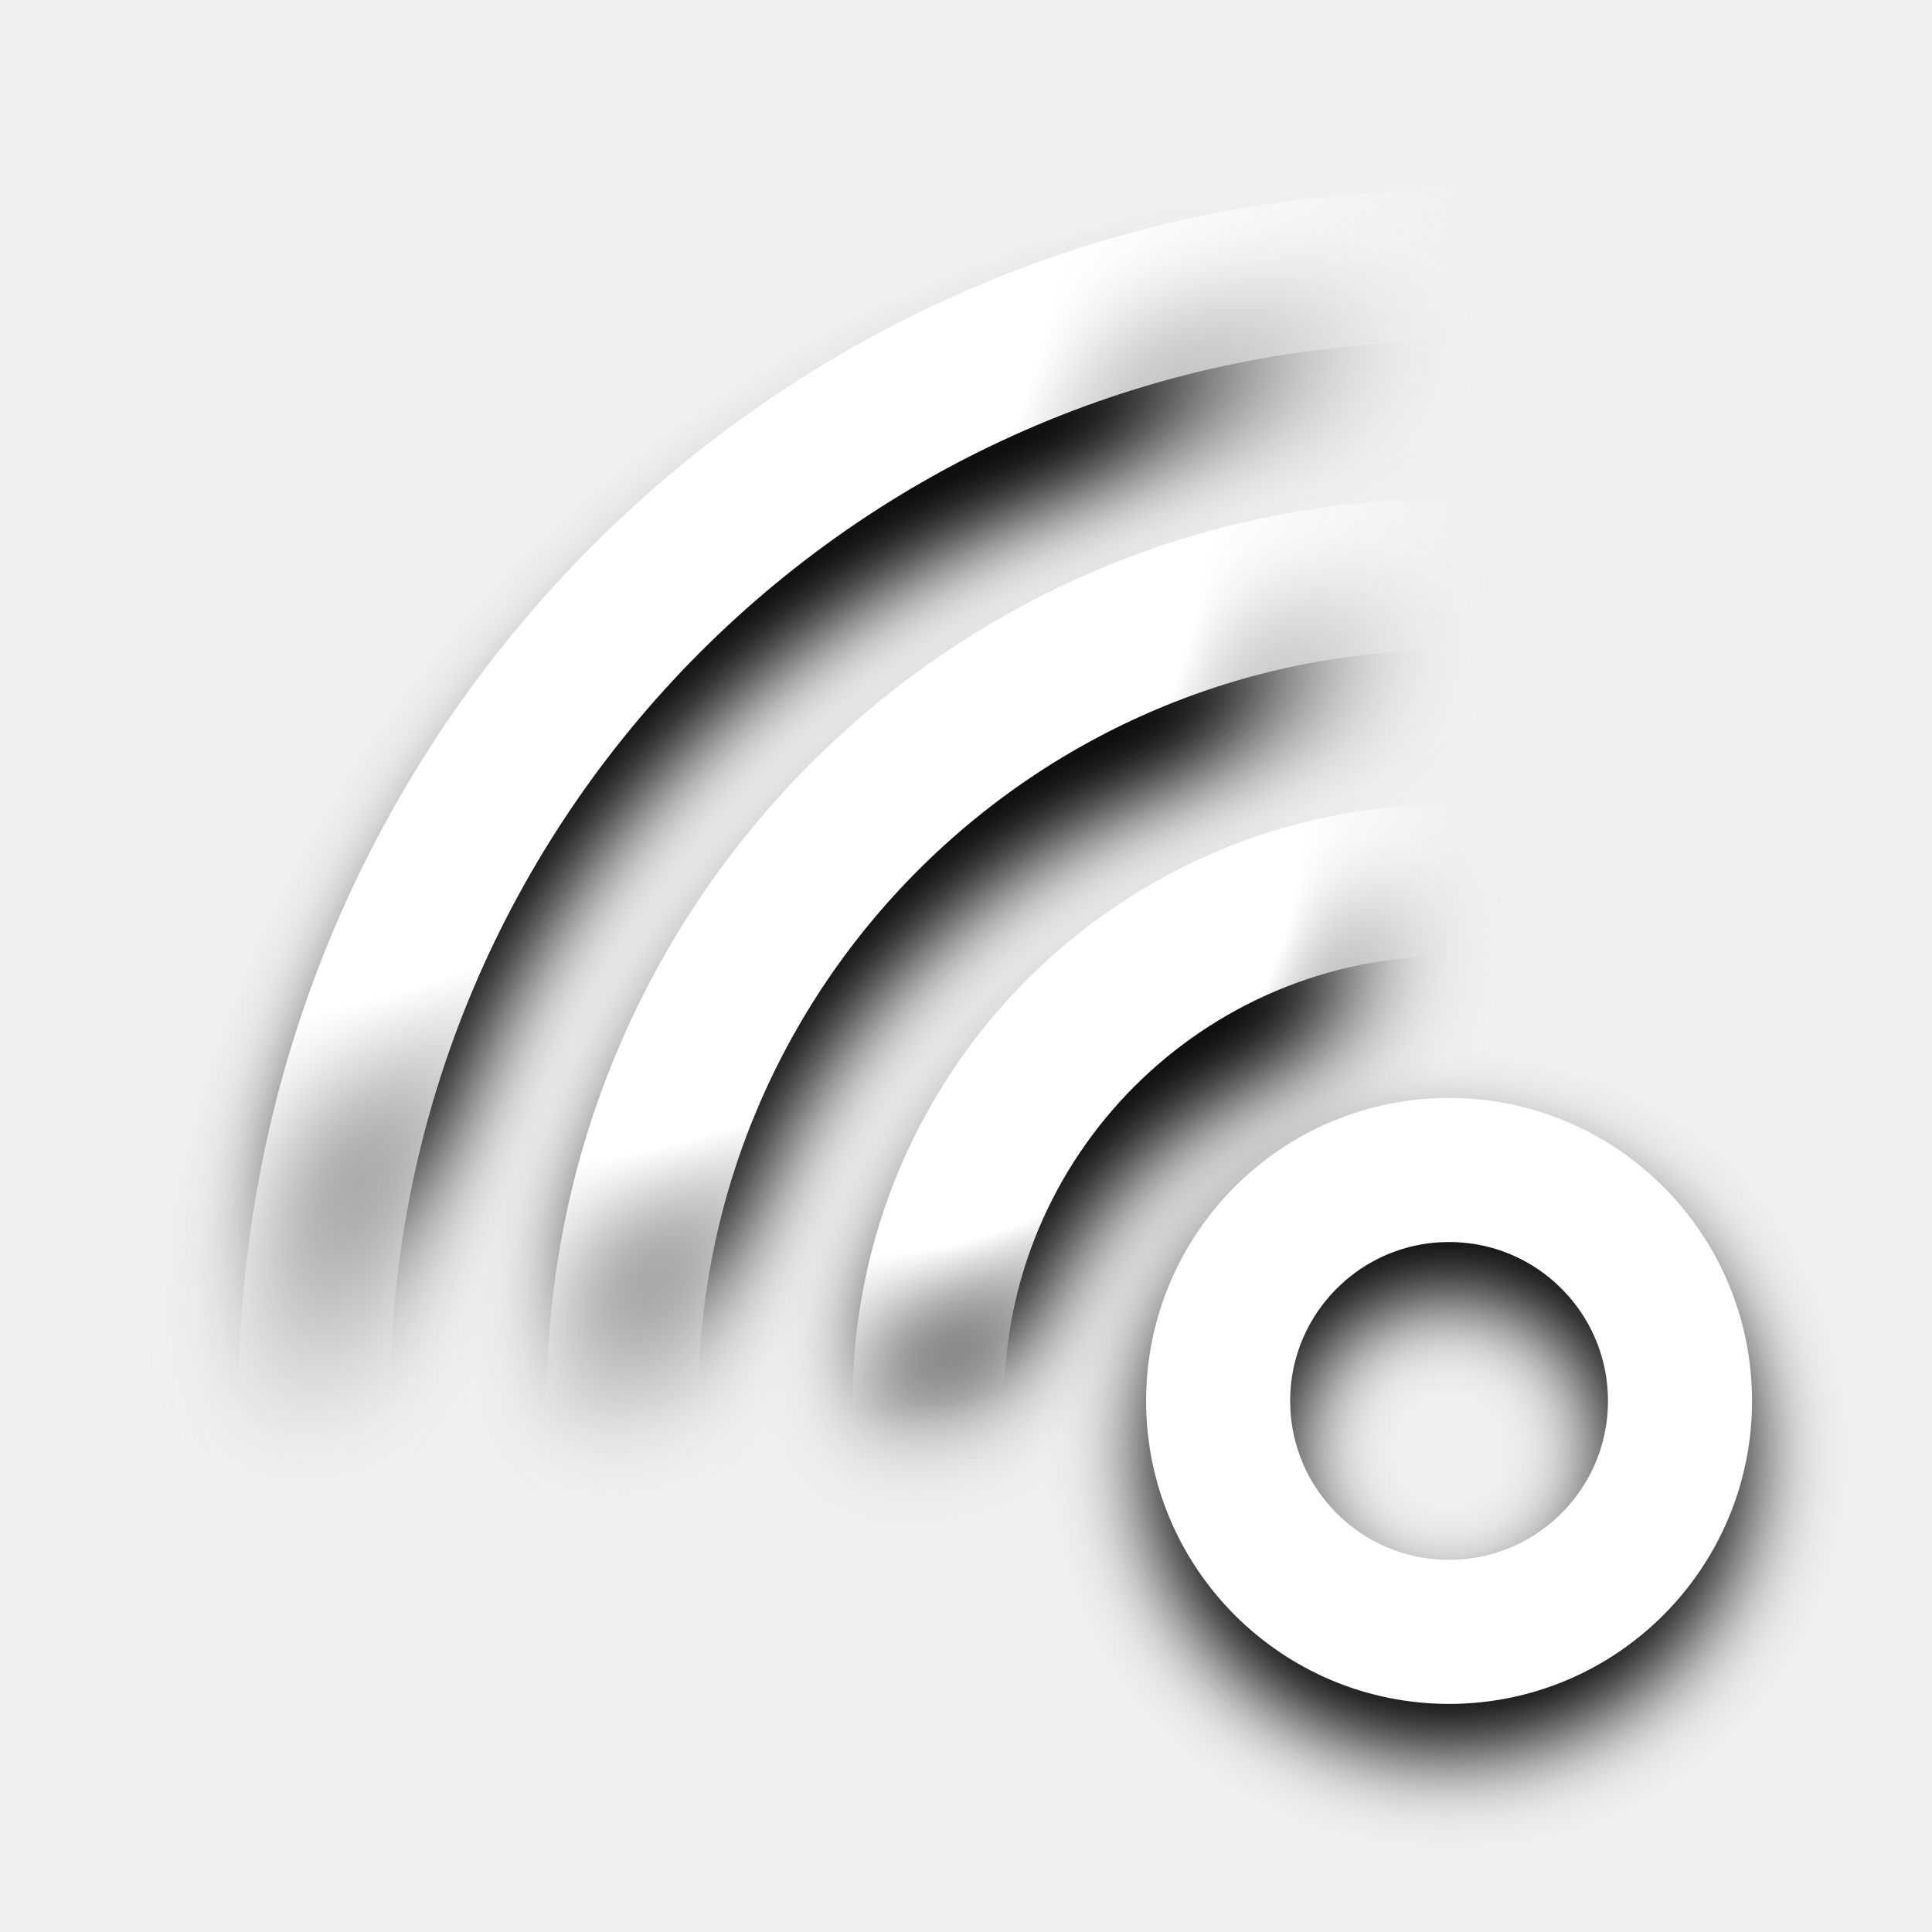
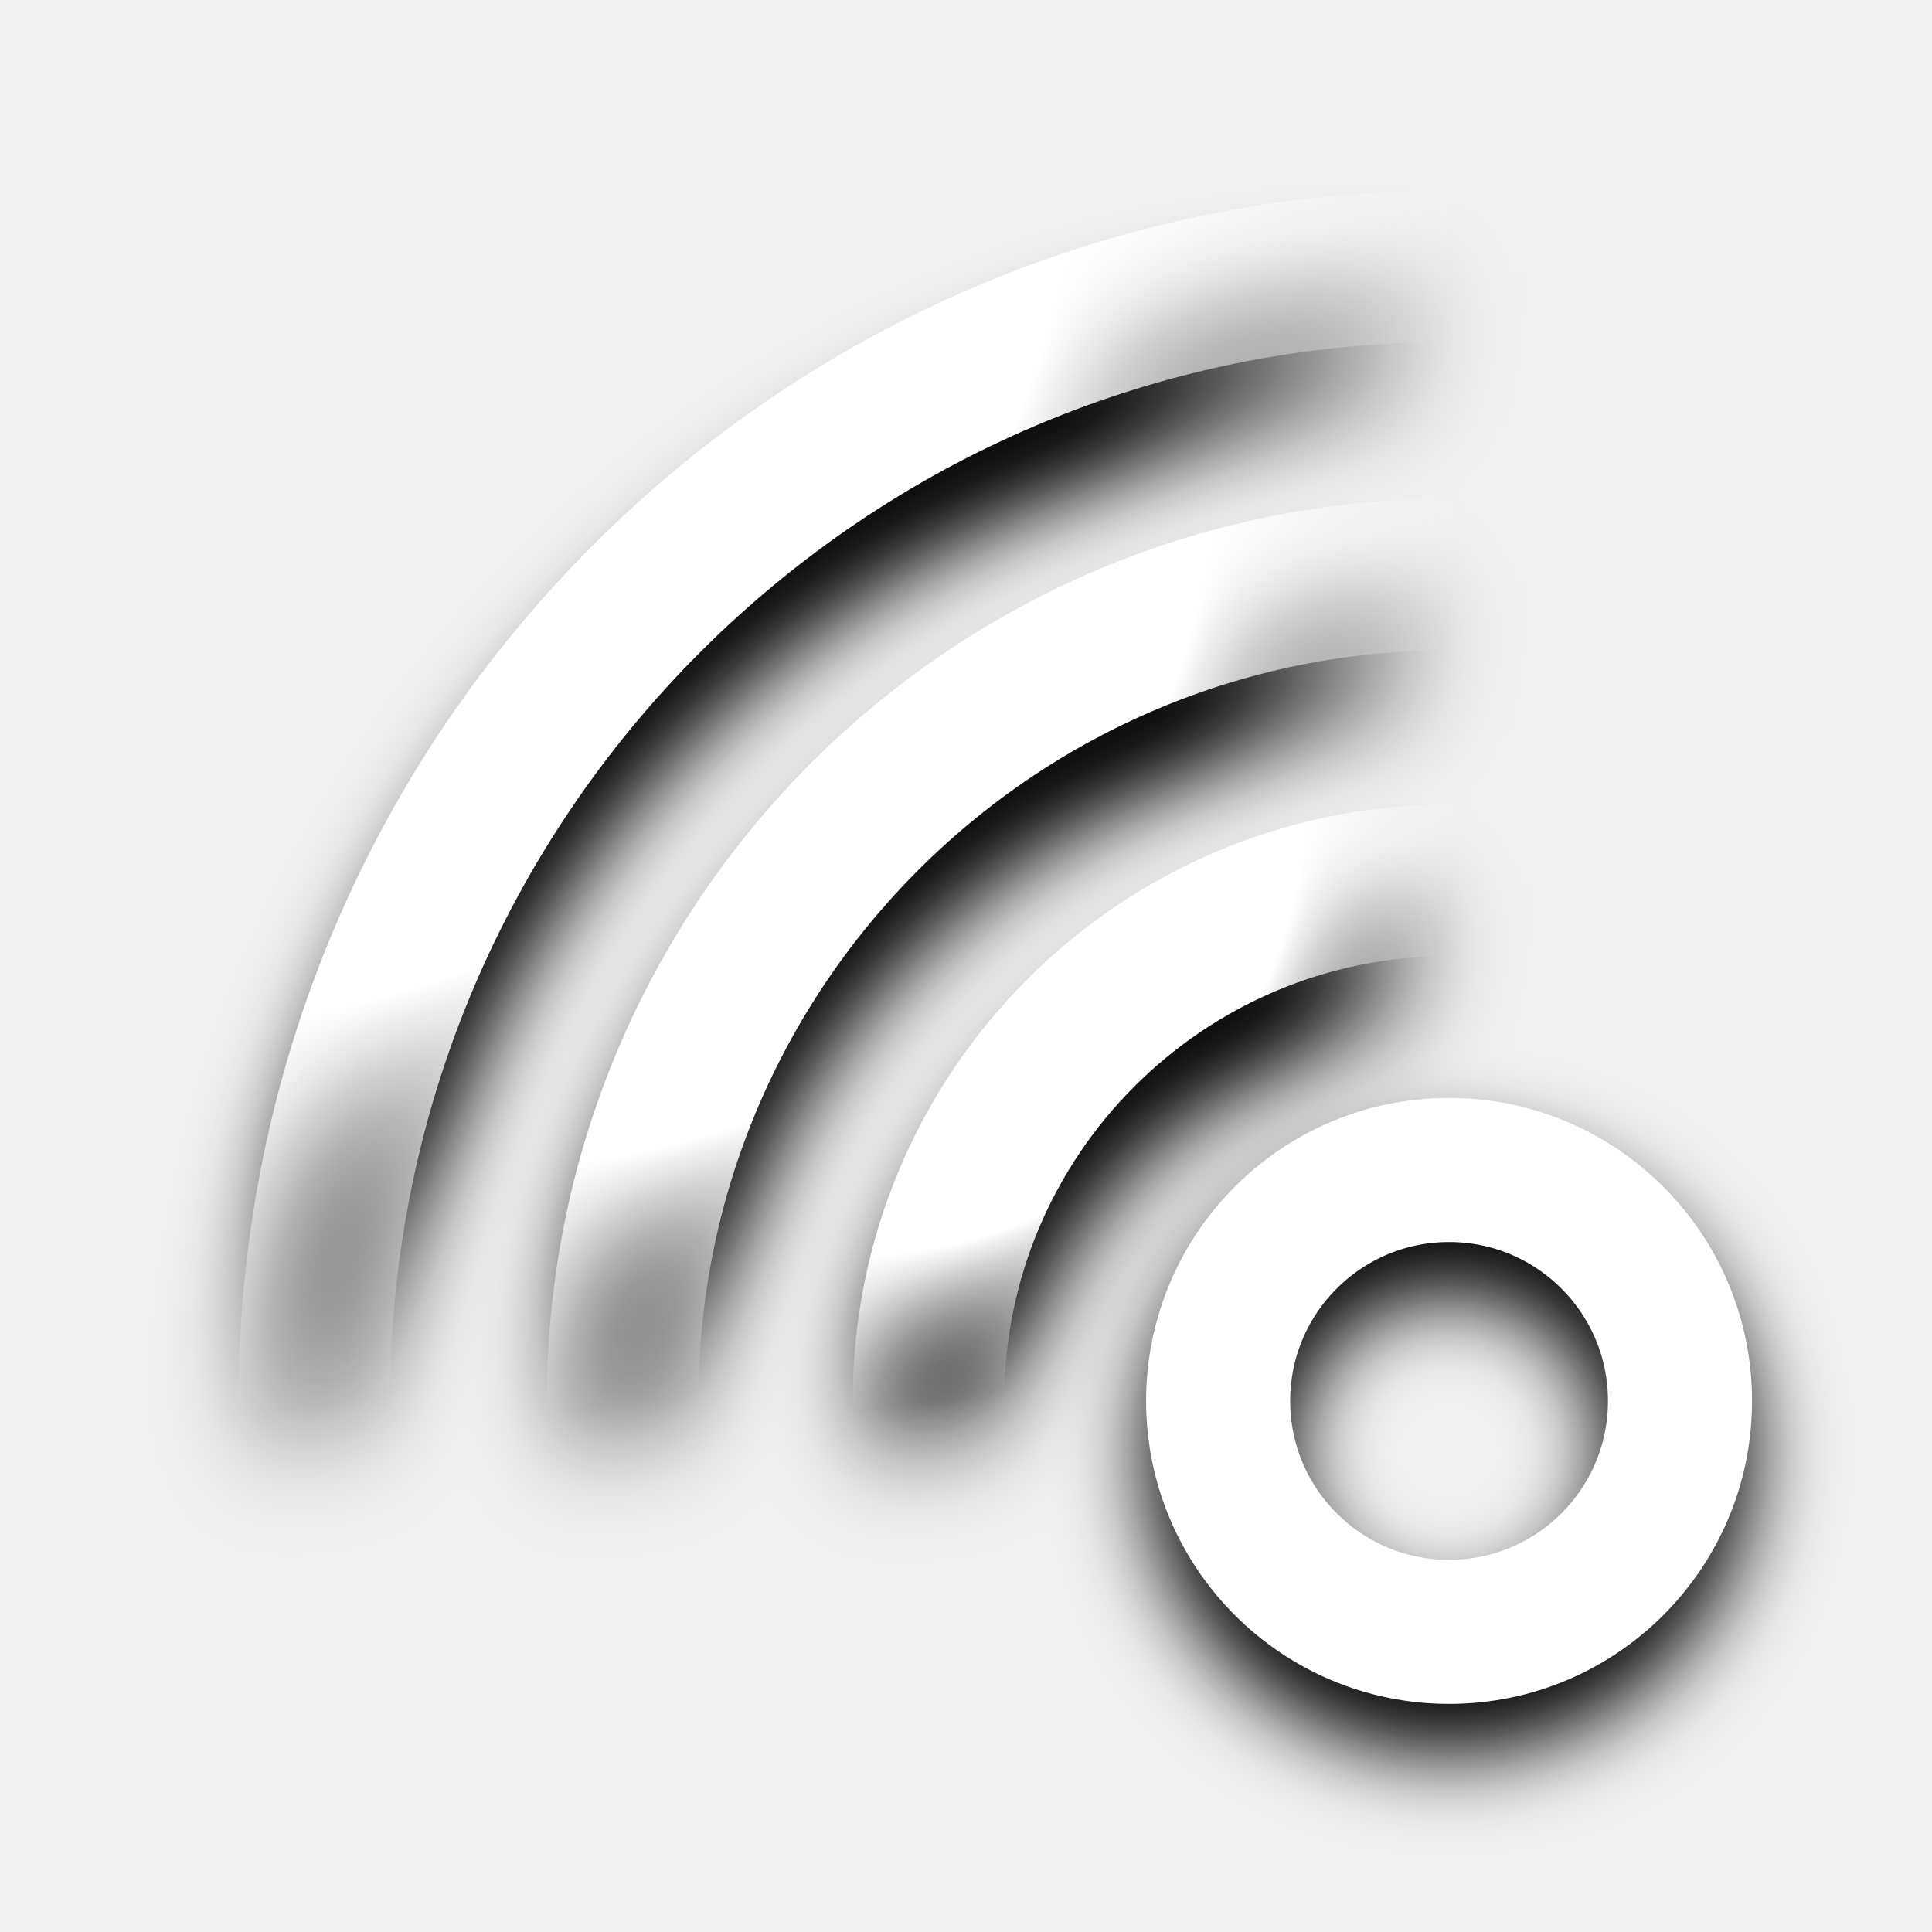
<svg xmlns="http://www.w3.org/2000/svg" xmlns:xlink="http://www.w3.org/1999/xlink" width="12mm" height="12mm" viewBox="0 0 12 12" version="1.1" id="svg1">
  <defs id="defs1">
    <linearGradient id="linearGradient17">
      <stop style="stop-color:#000000;stop-opacity:1;" offset="0.366" id="stop16" />
-       <stop style="stop-color:#ffffff;stop-opacity:0;" offset="0.494" id="stop17" />
+       <stop style="stop-color:#000000;stop-opacity:0;" offset="0.494" id="stop17" />
    </linearGradient>
    <linearGradient id="linearGradient15">
      <stop style="stop-color:#000000;stop-opacity:1;" offset="0.368" id="stop14" />
-       <stop style="stop-color:#ffffff;stop-opacity:0;" offset="0.494" id="stop15" />
+       <stop style="stop-color:#000000;stop-opacity:0;" offset="0.494" id="stop15" />
    </linearGradient>
    <linearGradient id="linearGradient13">
      <stop style="stop-color:#000000;stop-opacity:1;" offset="0.371" id="stop12" />
-       <stop style="stop-color:#ffffff;stop-opacity:0;" offset="0.494" id="stop13" />
+       <stop style="stop-color:#000000;stop-opacity:0;" offset="0.494" id="stop13" />
    </linearGradient>
    <linearGradient id="linearGradient11">
      <stop style="stop-color:#ffffff;stop-opacity:1;" offset="0.347" id="stop10" />
      <stop style="stop-color:#ffffff;stop-opacity:0;" offset="0.494" id="stop11" />
    </linearGradient>
    <linearGradient id="linearGradient9">
      <stop style="stop-color:#ffffff;stop-opacity:1;" offset="0.366" id="stop8" />
      <stop style="stop-color:#ffffff;stop-opacity:0;" offset="0.494" id="stop9" />
    </linearGradient>
    <linearGradient id="linearGradient2">
      <stop style="stop-color:#ffffff;stop-opacity:1;" offset="0.369" id="stop2" />
      <stop style="stop-color:#ffffff;stop-opacity:0;" offset="0.494" id="stop3" />
    </linearGradient>
    <radialGradient xlink:href="#linearGradient2" id="radialGradient3" cx="5.936" cy="6.064" fx="5.936" fy="6.064" r="3.936" gradientUnits="userSpaceOnUse" gradientTransform="matrix(2.255096,0,0,2.255096,-6.298196,-8.762953)" />
    <radialGradient xlink:href="#linearGradient9" id="radialGradient4" gradientUnits="userSpaceOnUse" gradientTransform="matrix(3.579452,0,0,3.579452,-11.61518,-19.33825)" cx="5.936" cy="6.064" fx="5.936" fy="6.064" r="3.936" />
    <radialGradient xlink:href="#linearGradient11" id="radialGradient5" gradientUnits="userSpaceOnUse" gradientTransform="matrix(4.914547,0,0,4.914547,-16.97527,-29.9993)" cx="5.936" cy="6.064" fx="5.936" fy="6.064" r="3.936" />
    <radialGradient xlink:href="#linearGradient13" id="radialGradient3-6" cx="5.936" cy="6.064" fx="5.936" fy="6.064" r="3.936" gradientUnits="userSpaceOnUse" gradientTransform="matrix(2.255096,0,0,2.255096,-6.298196,-8.762953)" />
    <radialGradient xlink:href="#linearGradient15" id="radialGradient4-1" gradientUnits="userSpaceOnUse" gradientTransform="matrix(3.579452,0,0,3.579452,-11.61518,-19.33825)" cx="5.936" cy="6.064" fx="5.936" fy="6.064" r="3.936" />
    <radialGradient xlink:href="#linearGradient17" id="radialGradient5-0" gradientUnits="userSpaceOnUse" gradientTransform="matrix(4.914547,0,0,4.914547,-16.97527,-29.9993)" cx="5.936" cy="6.064" fx="5.936" fy="6.064" r="3.936" />
    <filter style="color-interpolation-filters:sRGB" id="filter17" x="-0.079" y="-0.079" width="1.158" height="1.158">
      <feGaussianBlur stdDeviation="0.312" id="feGaussianBlur17" />
    </filter>
  </defs>
  <g id="g8" transform="matrix(-0.8548265,0,0,0.8548265,11.35546,0.7985314)">
    <g id="g8-0" style="filter:url(#filter17)" transform="translate(0,0.5997268)">
      <circle style="fill:none;stroke:#000000;stroke-width:1.047;stroke-dasharray:none;stroke-opacity:1" id="circle5-6" cx="2.755" cy="9.011" r="1.678" />
      <circle style="fill:none;stroke:url(#radialGradient3-6);stroke-width:1.101;stroke-dasharray:none;stroke-opacity:1" id="circle6-2" cx="2.755" cy="9.245" r="3.783" />
      <circle style="fill:none;stroke:url(#radialGradient4-1);stroke-width:1.101;stroke-dasharray:none;stroke-opacity:1" id="circle7-6" cx="2.755" cy="9.245" r="6.005" />
      <circle style="fill:none;stroke:url(#radialGradient5-0);stroke-width:1.101;stroke-dasharray:none;stroke-opacity:1" id="circle8-1" cx="2.755" cy="9.245" r="8.245" />
    </g>
    <circle style="fill:none;stroke:#ffffff;stroke-width:1.047;stroke-dasharray:none;stroke-opacity:1" id="circle5" cx="2.755" cy="9.245" r="1.678" />
    <circle style="fill:none;stroke:url(#radialGradient3);stroke-width:1.101;stroke-dasharray:none;stroke-opacity:1" id="circle6" cx="2.755" cy="9.245" r="3.783" />
    <circle style="fill:none;stroke:url(#radialGradient4);stroke-width:1.101;stroke-dasharray:none;stroke-opacity:1" id="circle7" cx="2.755" cy="9.245" r="6.005" />
    <circle style="fill:none;stroke:url(#radialGradient5);stroke-width:1.101;stroke-dasharray:none;stroke-opacity:1" id="circle8" cx="2.755" cy="9.245" r="8.245" />
  </g>
</svg>
